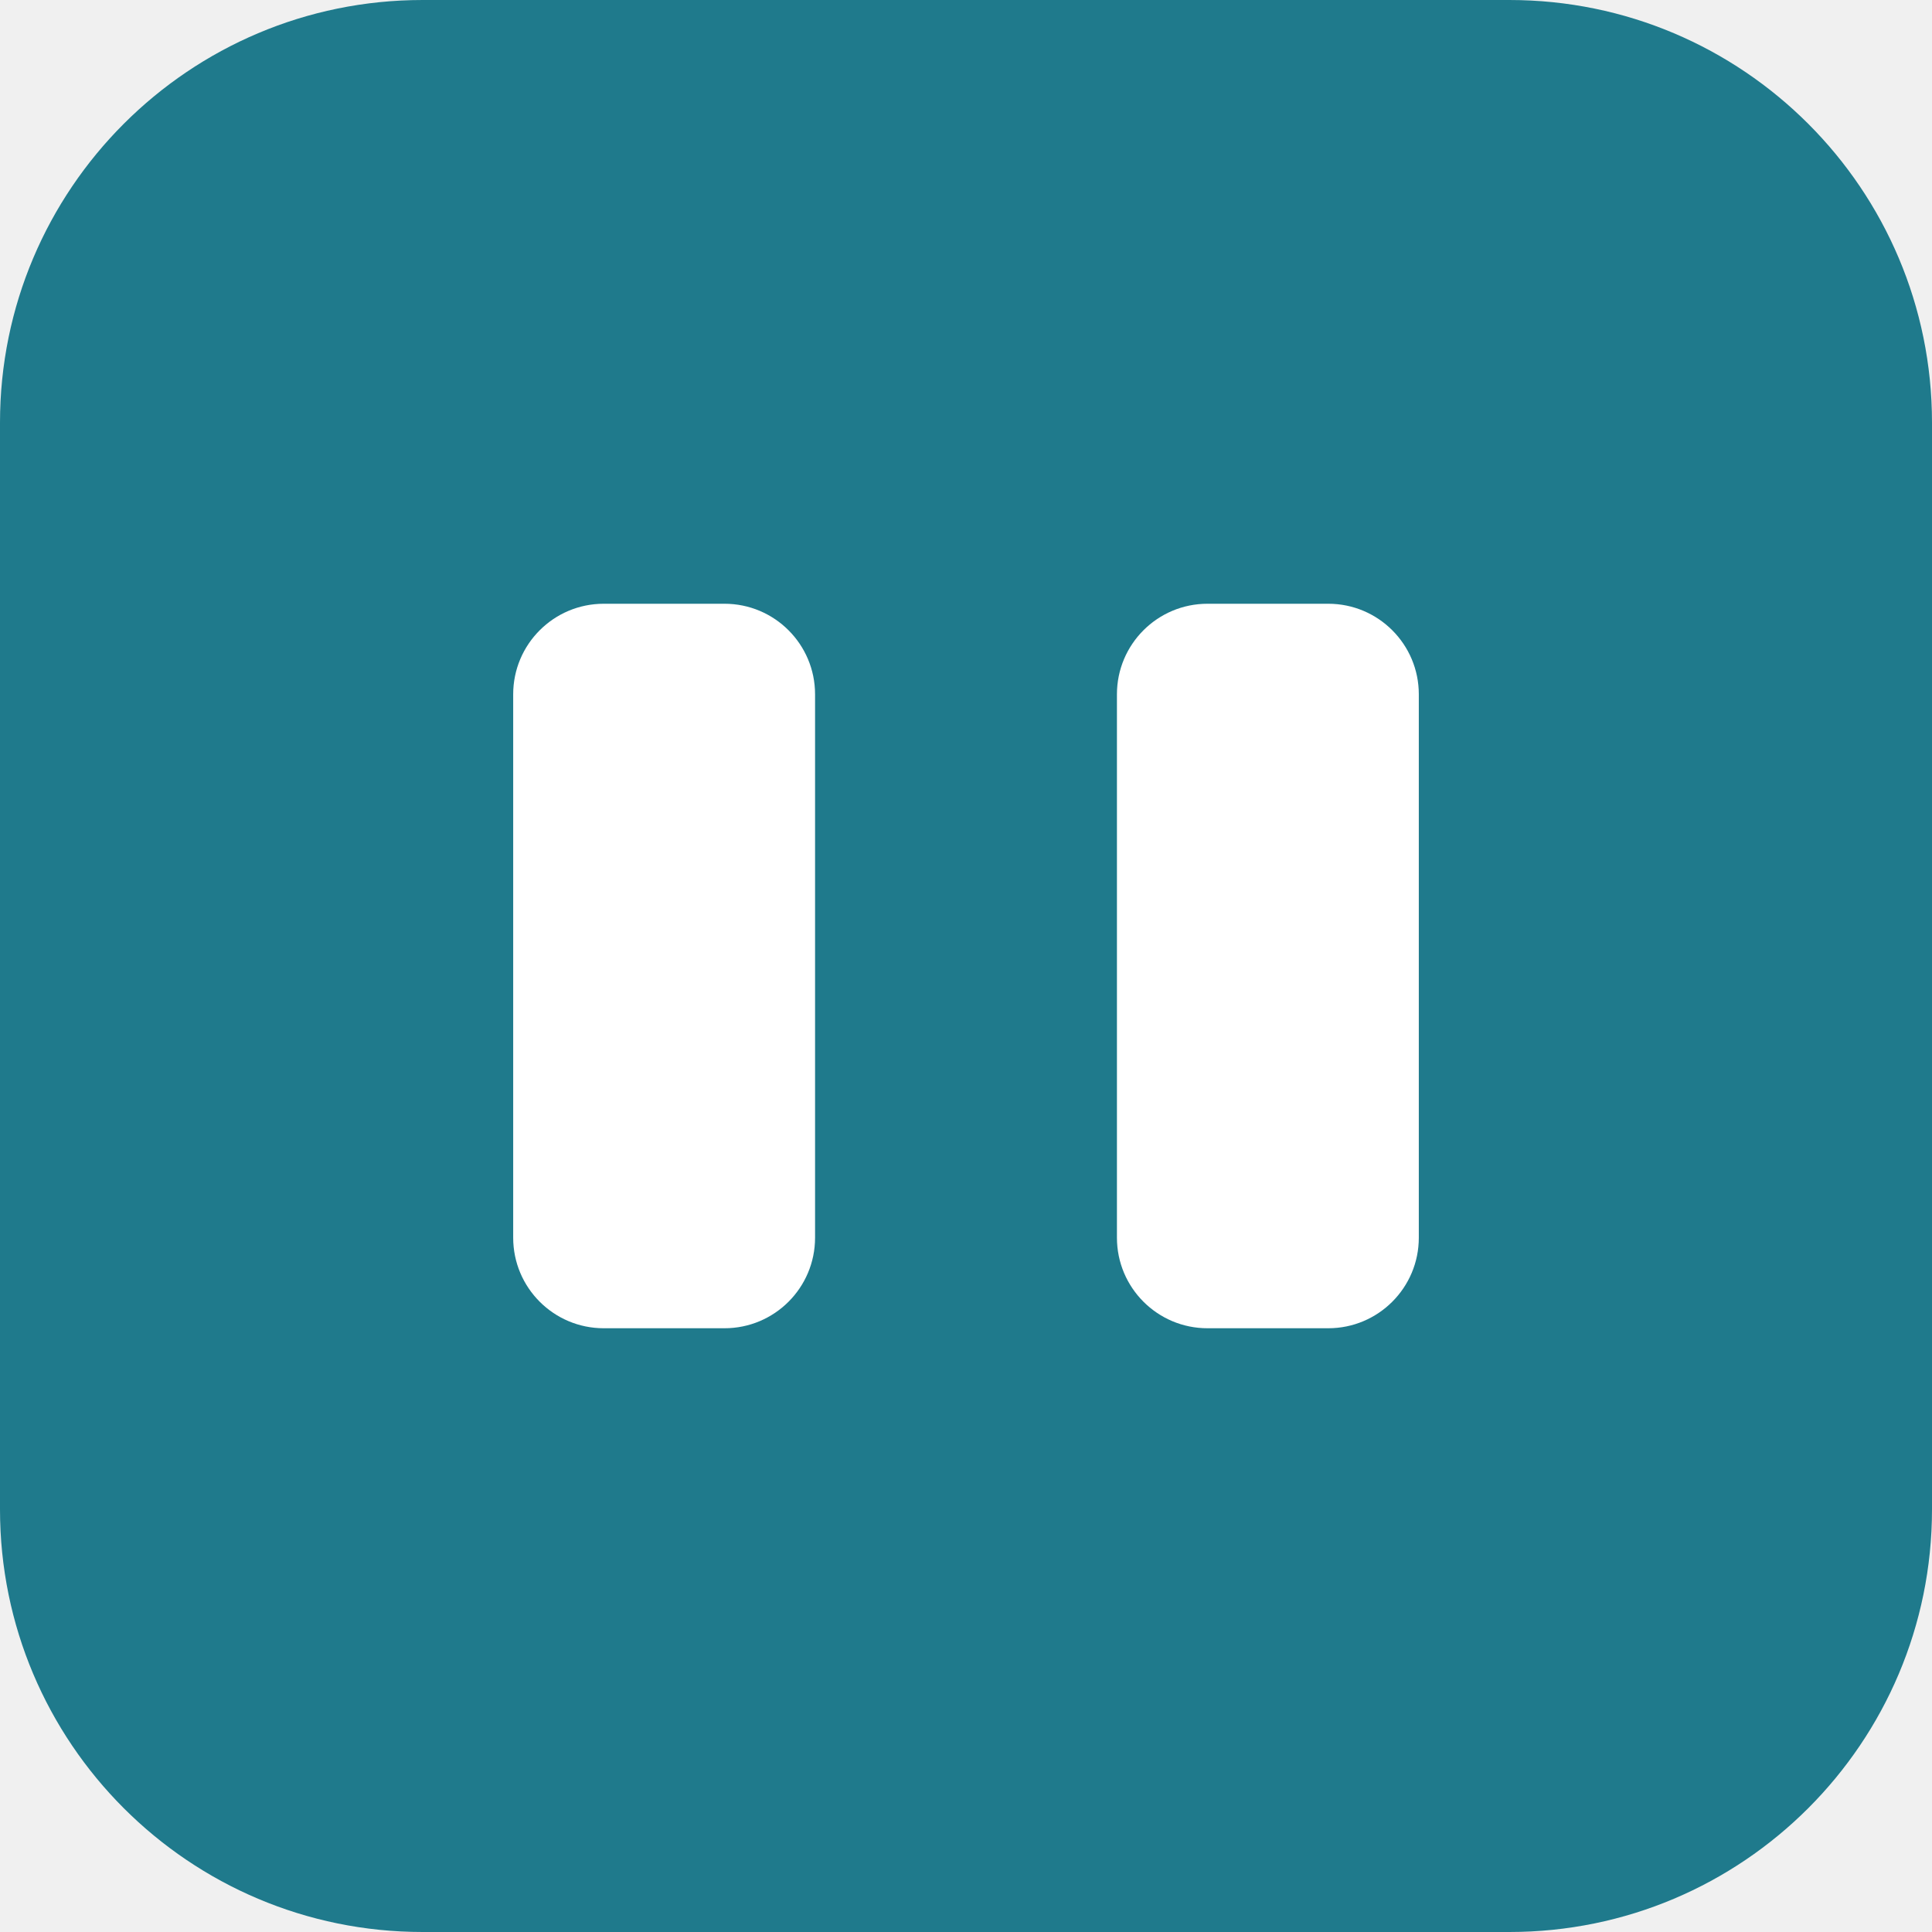
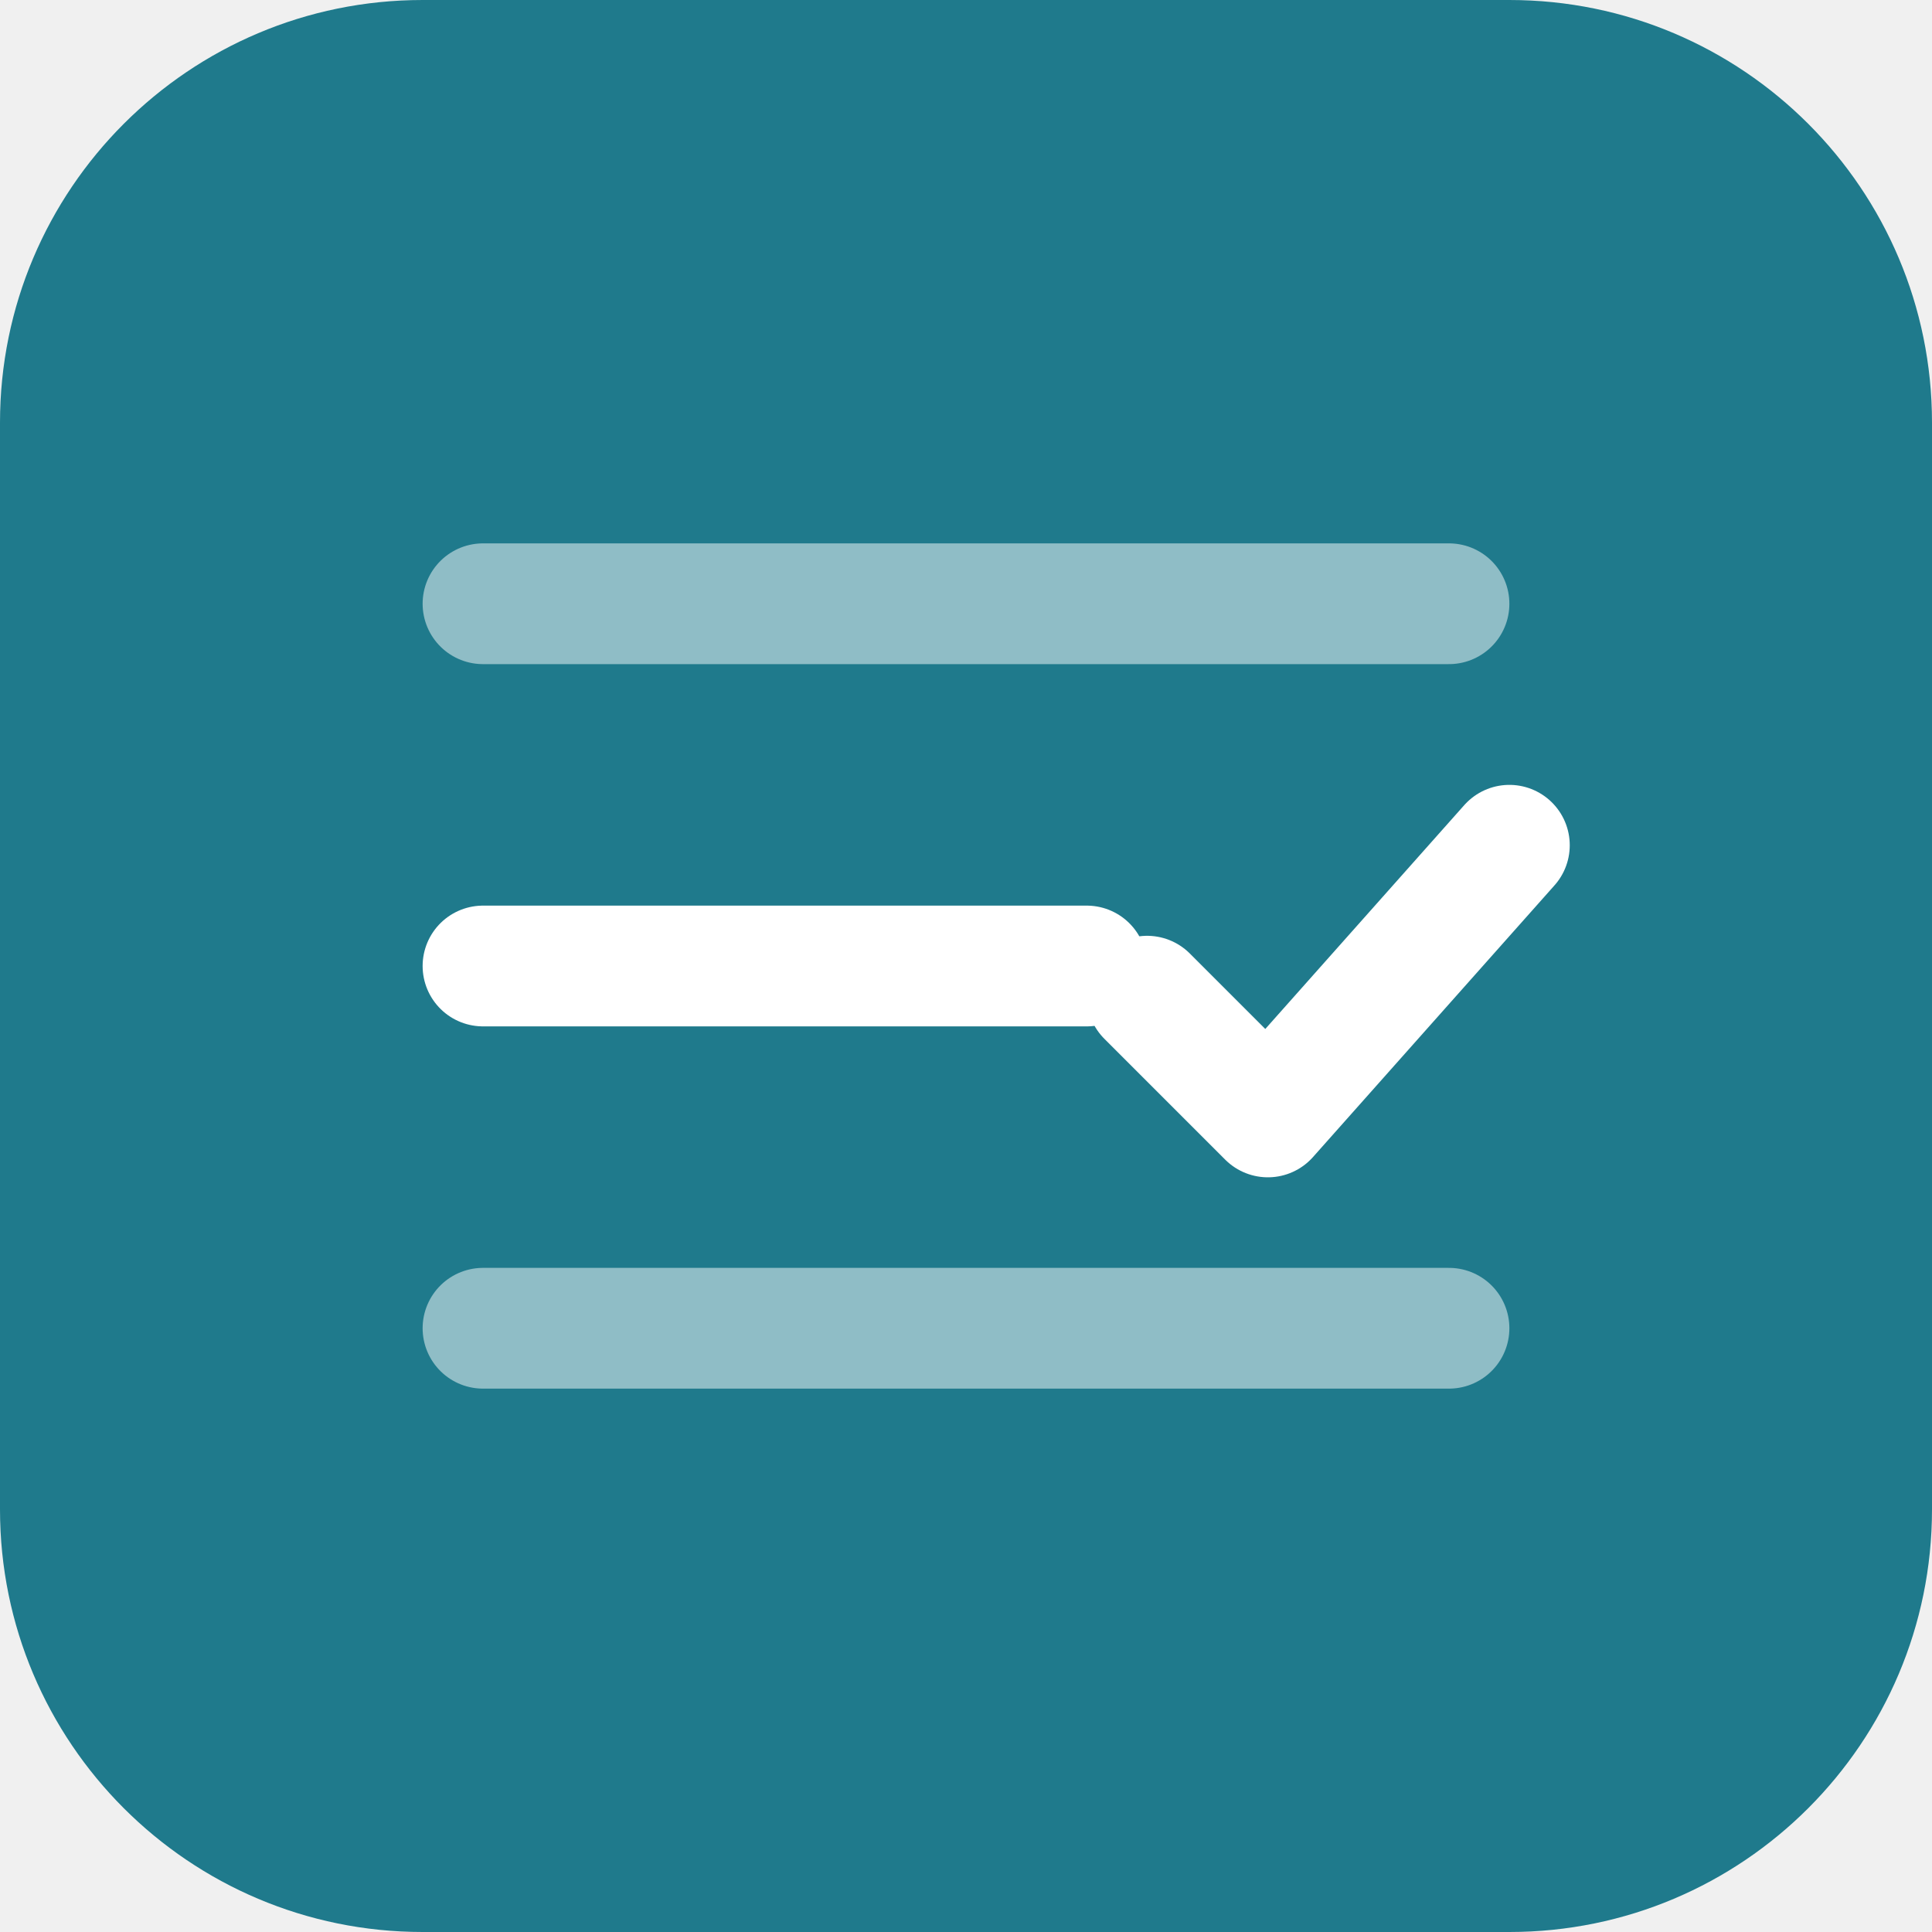
<svg xmlns="http://www.w3.org/2000/svg" viewBox="0 0 64 64" width="64" height="64">
  <rect width="64" height="64" rx="14" fill="#1f7a8c" />
-   <rect x="17" y="20" width="10" height="24" rx="3" fill="#fff" />
-   <rect x="37" y="20" width="10" height="24" rx="3" fill="#fff" />
+   <g stroke="#fff" stroke-width="4" stroke-linecap="round">
+     <path d="M16 20h32" stroke-opacity=".5" />
+     <path d="M16 32h20" />
+     <path d="M16 44h32" stroke-opacity=".5" />
+   </g>
+   <path d="M38 33l4 4 8-9" fill="none" stroke="#fff" stroke-width="4" stroke-linecap="round" stroke-linejoin="round" />
</svg>
